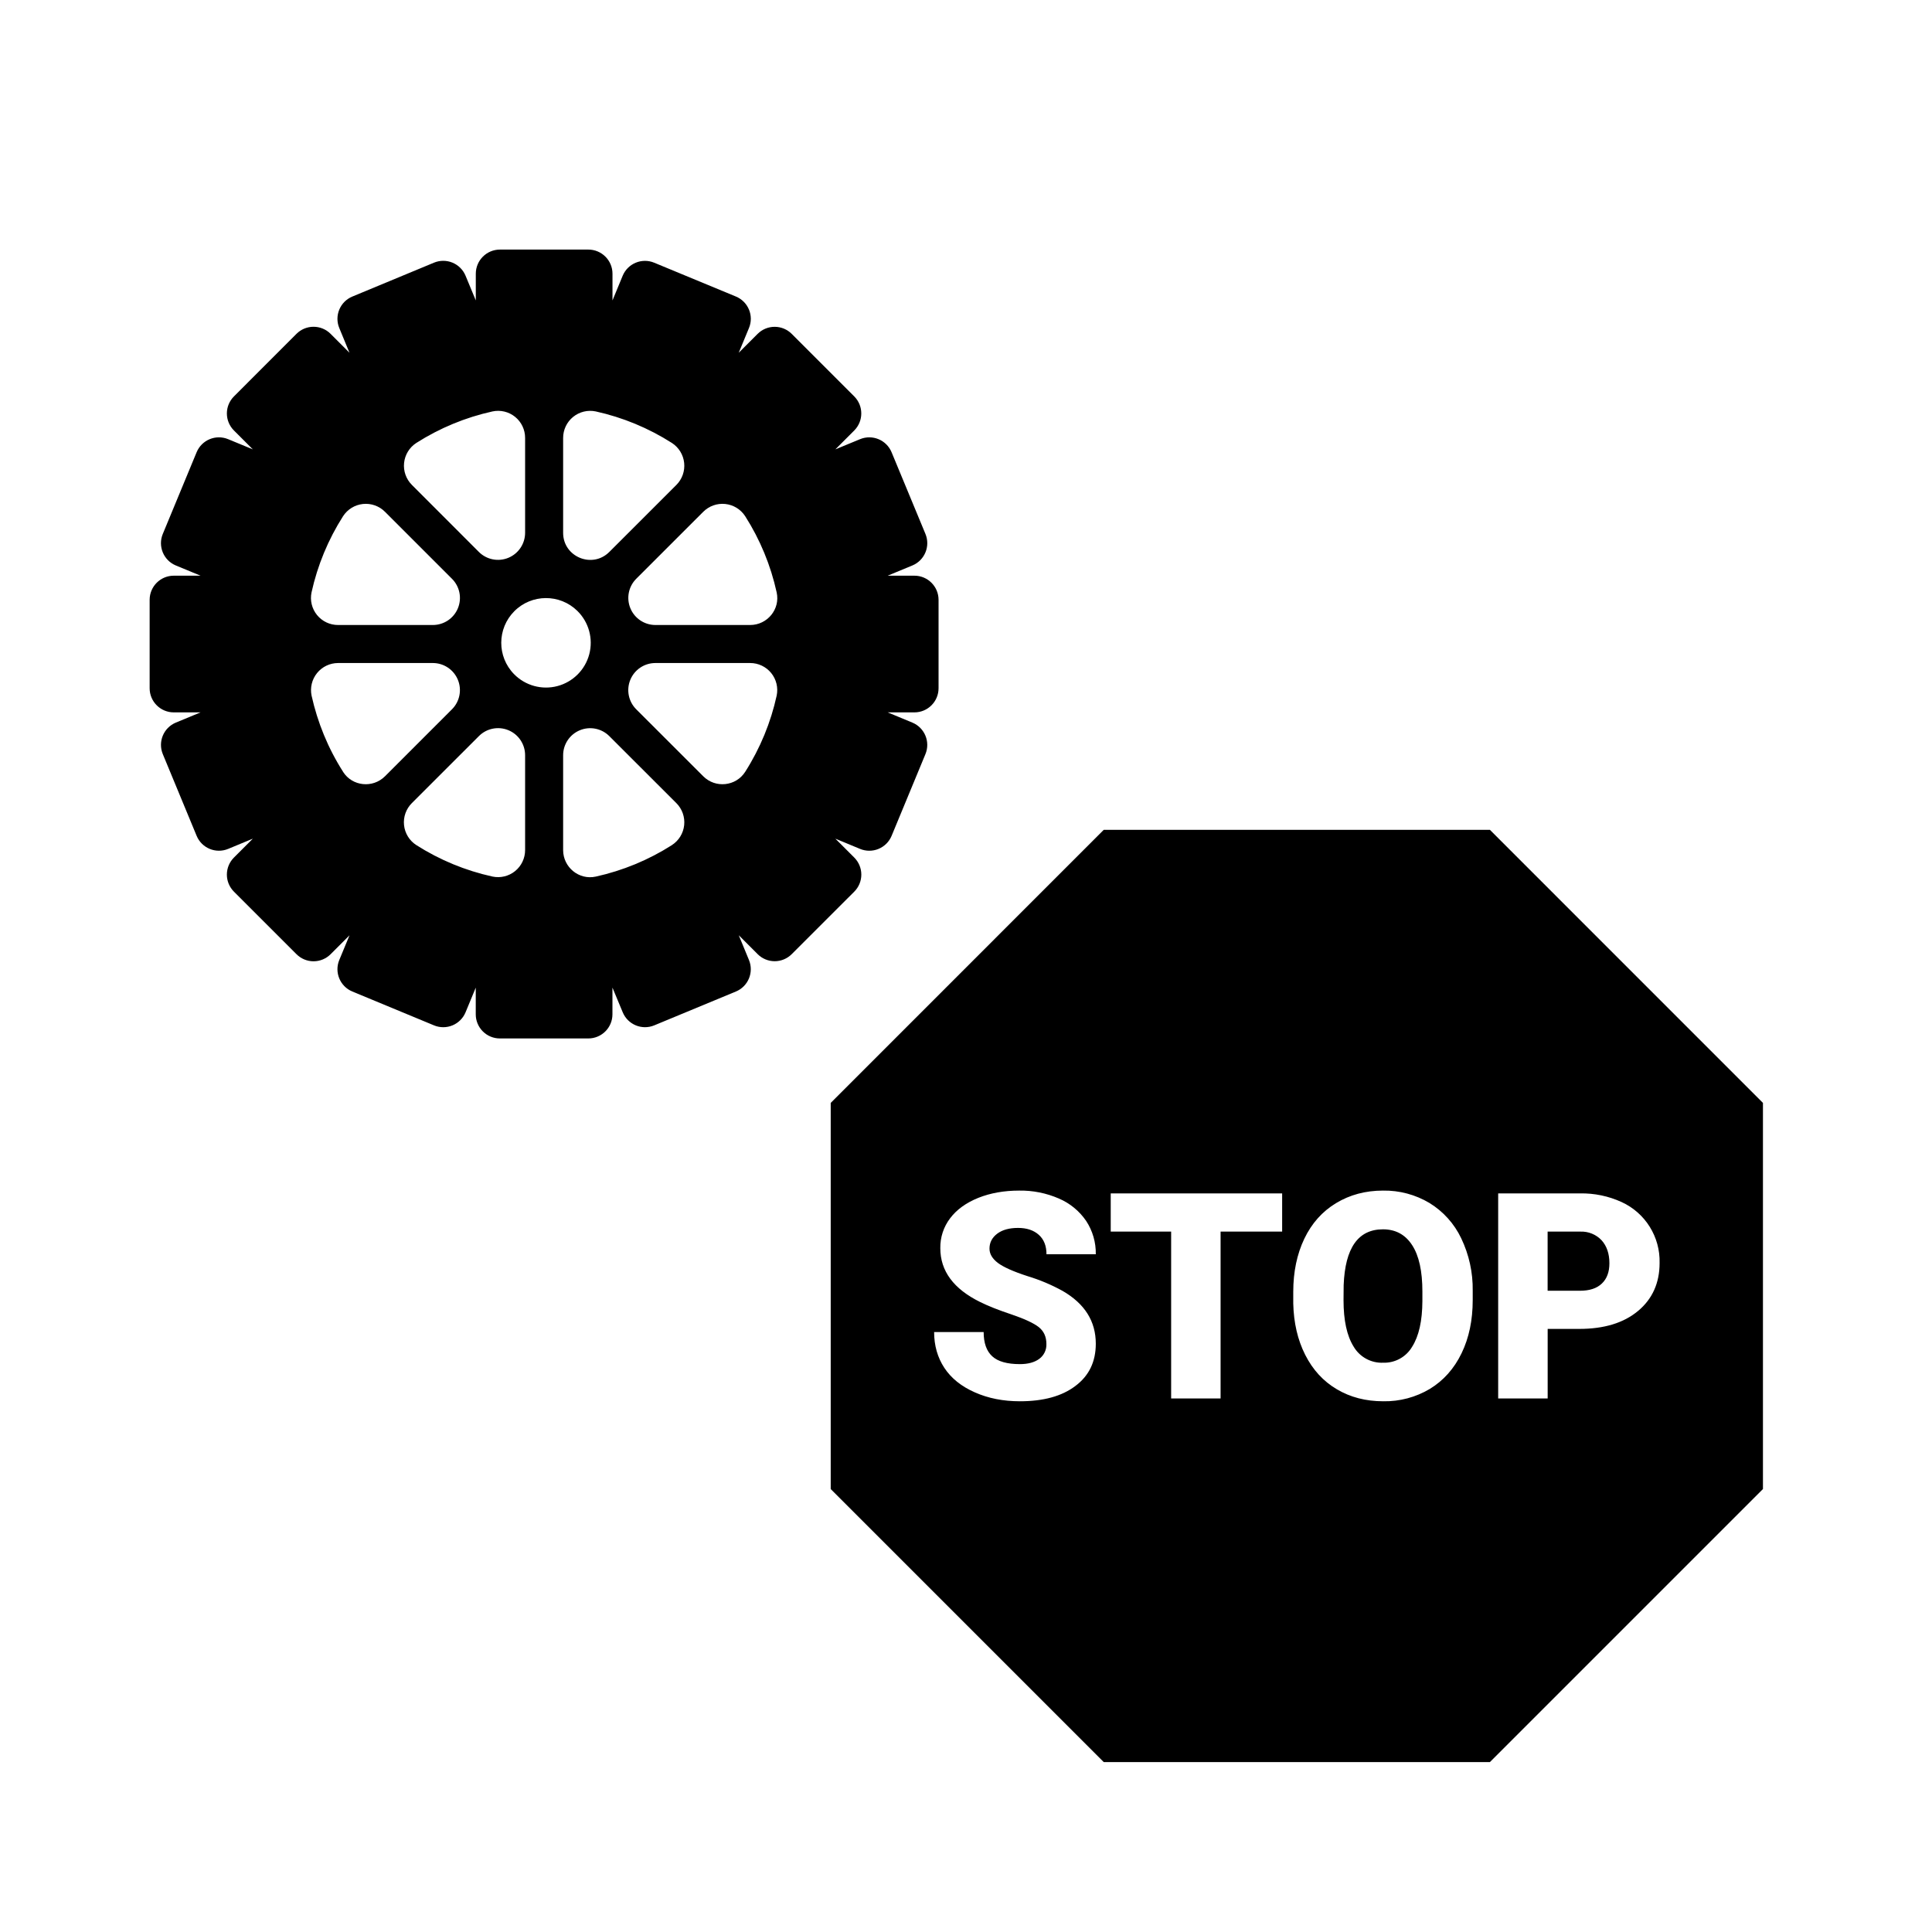
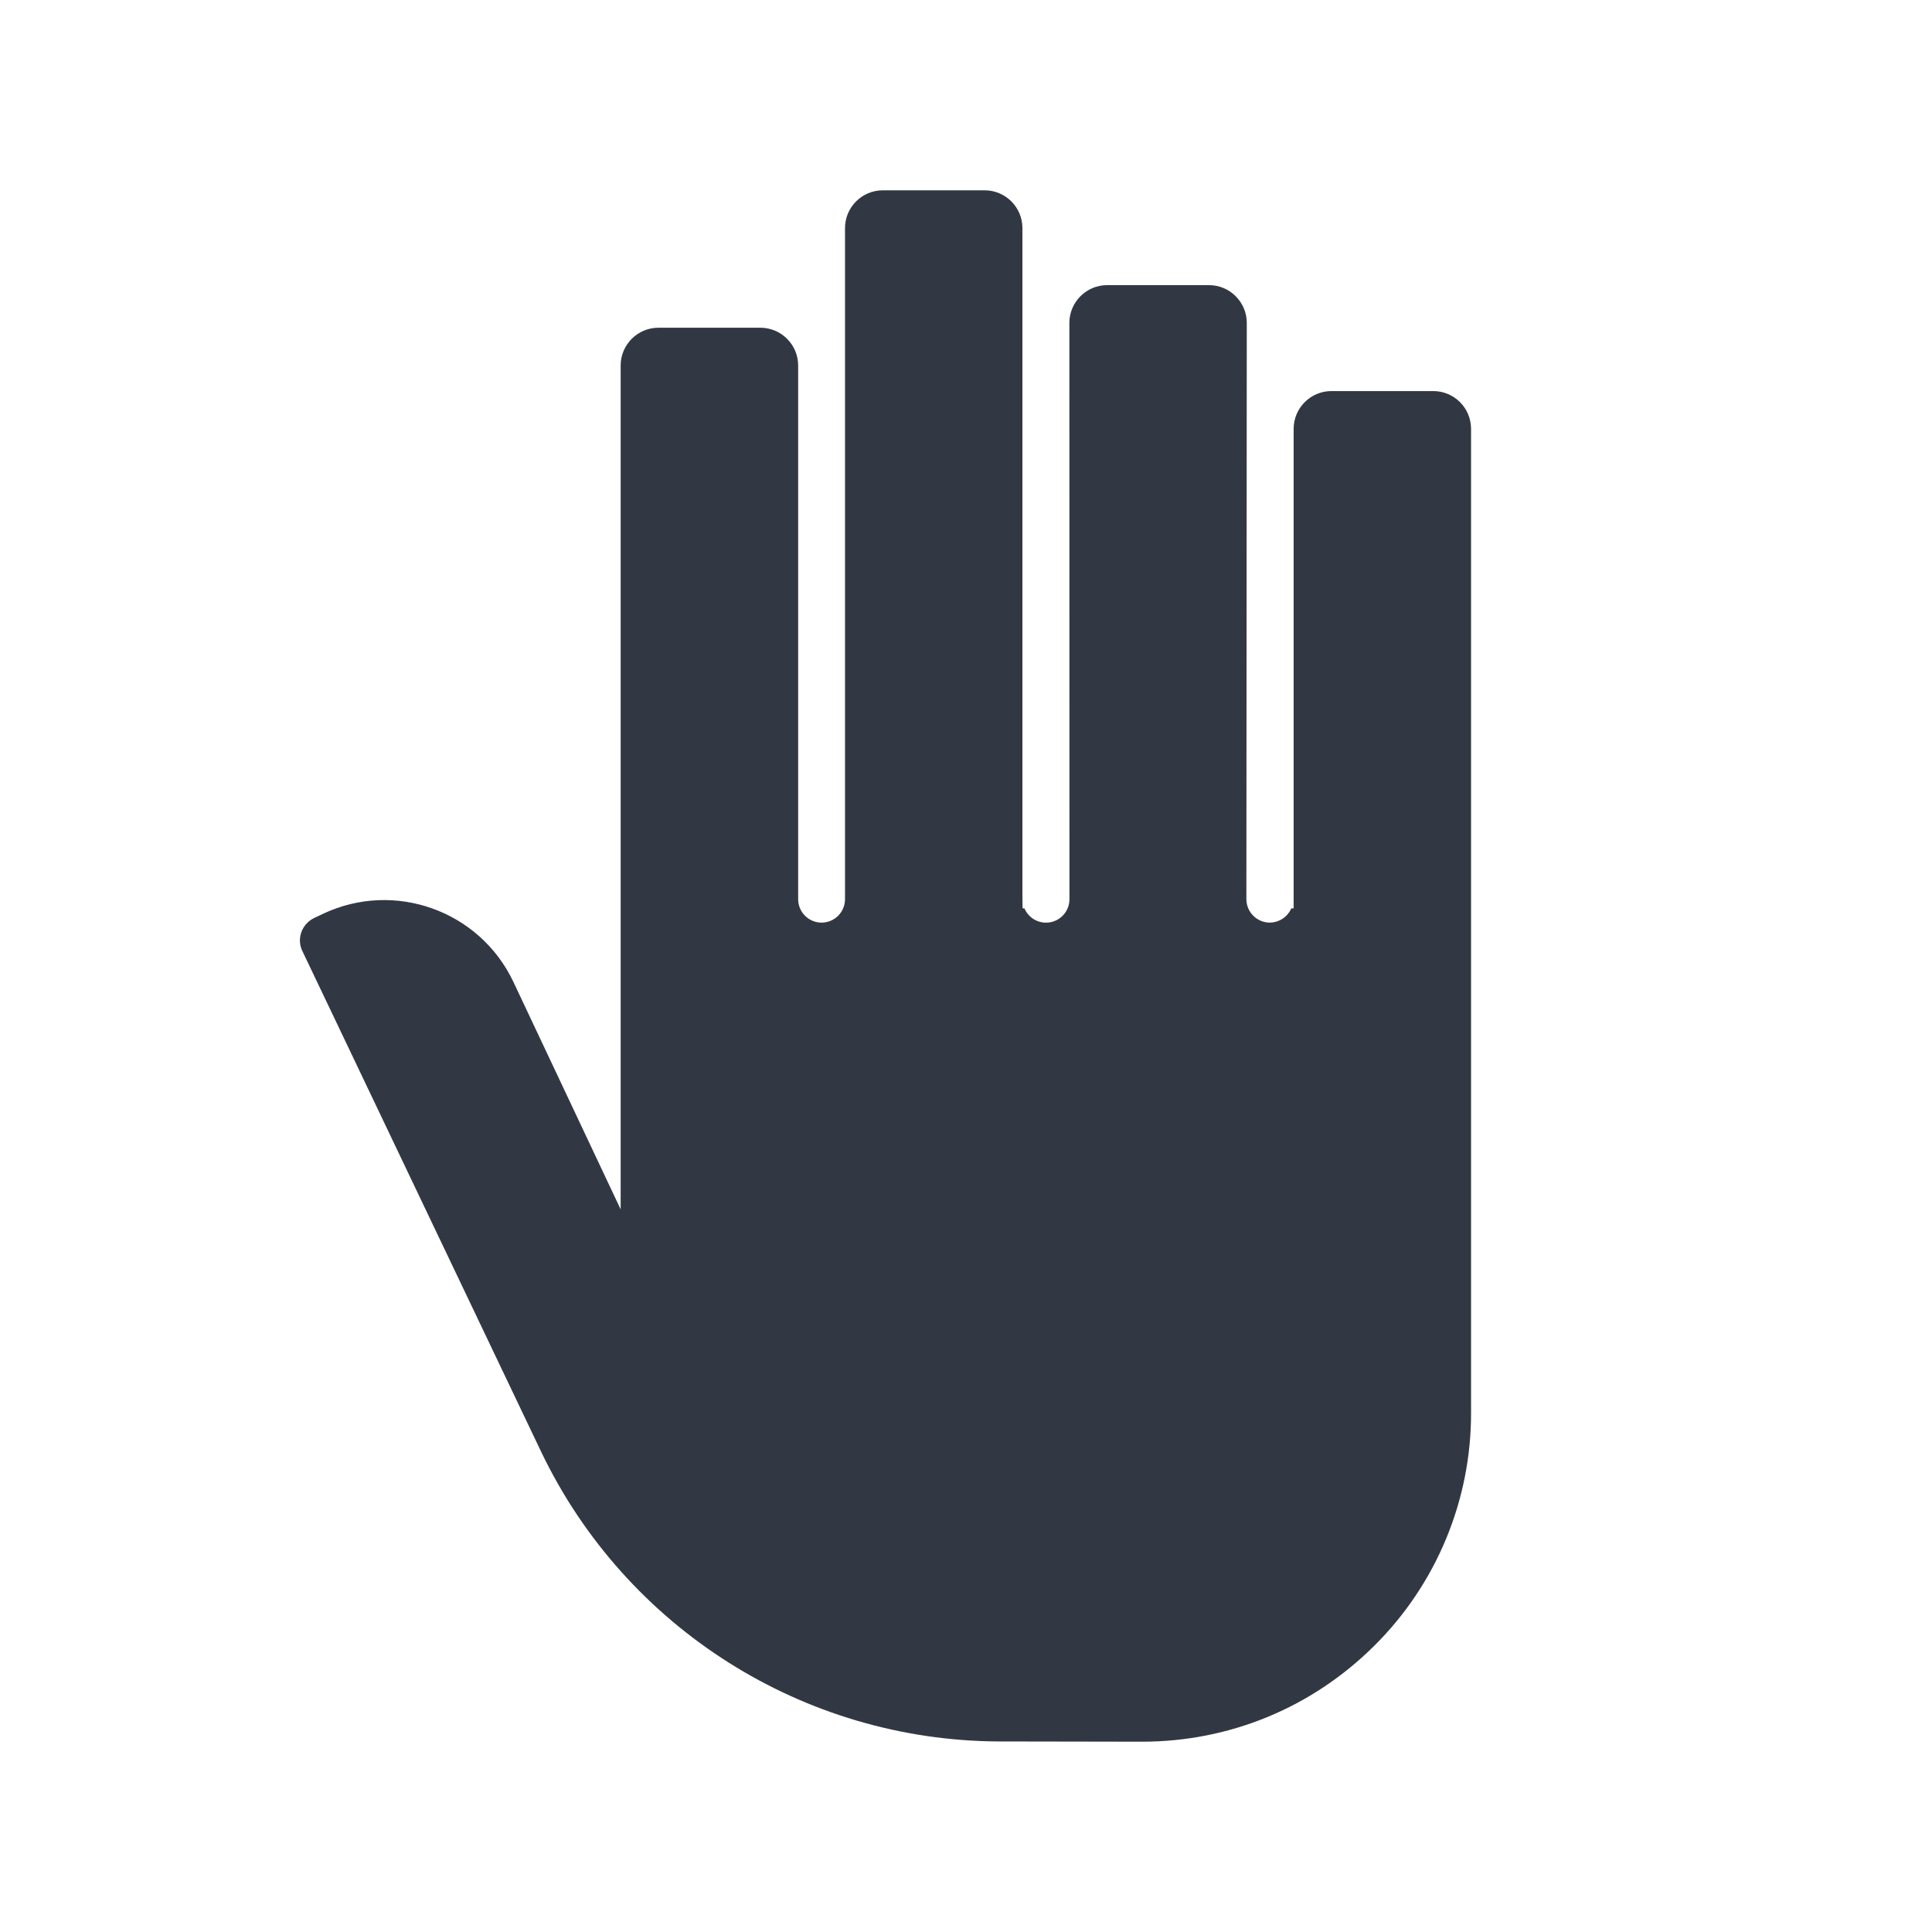
- <svg xmlns="http://www.w3.org/2000/svg" width="44" height="44" viewBox="0 0 44 44">
-   <path fill="#000" fill-rule="evenodd" d="M17.084 14.234c.391 0 .689-.36.604-.743a5.374 5.374 0 0 0-.717-1.735.617.617 0 0 0-.955-.1l-1.527 1.526a.617.617 0 0 0 .436 1.052h2.159zm-.113 3.344c.344-.54.584-1.128.717-1.735a.616.616 0 0 0-.604-.743h-2.16a.617.617 0 0 0-.435 1.053l1.527 1.526c.277.278.744.23.955-.101zm-1.67 1.669a.617.617 0 0 0 .103-.956l-1.527-1.526a.616.616 0 0 0-1.052.435v2.16c0 .39.36.688.743.604a5.383 5.383 0 0 0 1.734-.717zm-3.594-3.894a1.019 1.019 0 1 0 1.44-1.442 1.019 1.019 0 0 0-1.44 1.442zm.252 4.006V17.2a.616.616 0 0 0-1.053-.435L9.38 18.29a.617.617 0 0 0 .101.956 5.37 5.37 0 0 0 1.735.717.616.616 0 0 0 .743-.605zm-4.146-1.781c.21.331.677.379.955.101l1.526-1.526A.617.617 0 0 0 9.86 15.1h-2.16a.617.617 0 0 0-.604.743c.135.607.373 1.195.718 1.735zm0-5.822a5.391 5.391 0 0 0-.718 1.735.616.616 0 0 0 .605.743h2.159a.616.616 0 0 0 .435-1.052l-1.526-1.526a.617.617 0 0 0-.955.1zm1.668-1.668a.618.618 0 0 0-.1.956l1.525 1.526a.617.617 0 0 0 1.053-.436v-2.16a.615.615 0 0 0-.743-.604 5.386 5.386 0 0 0-1.735.718zm3.344-.113v2.16c0 .548.664.823 1.052.435l1.527-1.526a.618.618 0 0 0-.102-.956 5.383 5.383 0 0 0-1.734-.718.616.616 0 0 0-.743.605zm6.63 9.555a.549.549 0 0 1 0 .777l-1.424 1.423a.548.548 0 0 1-.776 0l-.43-.43.232.563a.55.55 0 0 1-.297.718l-1.86.771a.55.55 0 0 1-.718-.298l-.234-.562v.608a.55.55 0 0 1-.549.55h-2.014a.549.549 0 0 1-.55-.55v-.607l-.232.561a.55.55 0 0 1-.719.298l-1.86-.771a.55.55 0 0 1-.297-.718l.233-.562-.43.43a.549.549 0 0 1-.778 0l-1.424-1.424a.549.549 0 0 1 0-.777l.43-.43-.562.233a.55.55 0 0 1-.718-.298l-.77-1.86a.55.55 0 0 1 .296-.718l.563-.233h-.609a.55.55 0 0 1-.55-.55v-2.013c0-.305.247-.55.55-.55h.61l-.564-.233a.55.55 0 0 1-.296-.719l.77-1.86a.55.55 0 0 1 .718-.297l.562.232-.43-.43a.548.548 0 0 1 0-.776l1.424-1.425a.549.549 0 0 1 .777 0l.43.43-.232-.562a.549.549 0 0 1 .297-.717l1.86-.772a.55.55 0 0 1 .719.298l.233.562v-.608a.55.55 0 0 1 .55-.55h2.013a.55.55 0 0 1 .55.55v.608l.232-.562a.55.55 0 0 1 .718-.297l1.86.77c.281.116.415.438.298.718l-.233.563.43-.43a.549.549 0 0 1 .777 0l1.424 1.424a.55.55 0 0 1 0 .776l-.43.43.562-.232a.55.55 0 0 1 .718.297l.771 1.86a.55.55 0 0 1-.297.719l-.563.233h.609a.55.55 0 0 1 .55.55v2.013a.55.55 0 0 1-.55.55h-.608l.562.233a.55.55 0 0 1 .297.718l-.77 1.86a.55.55 0 0 1-.719.298l-.562-.233.43.43zm17.851 10.326c.326-.273.49-.637.49-1.092a1.483 1.483 0 0 0-.865-1.388 2.174 2.174 0 0 0-.948-.197H34.12v4.67h1.127v-1.584h.717c.569 0 1.016-.136 1.342-.41zm-3.766-.245v-.215a2.67 2.67 0 0 0-.262-1.195 1.9 1.9 0 0 0-.723-.804 2 2 0 0 0-1.058-.282c-.4 0-.756.096-1.07.286-.314.19-.554.46-.722.81-.167.35-.252.753-.252 1.21v.264c.01.44.1.83.272 1.17.172.34.411.602.72.784.308.183.66.274 1.058.274a2 2 0 0 0 1.063-.283c.31-.19.551-.46.72-.81.17-.351.254-.754.254-1.21zM29.2 28.048v-.869h-3.904v.87h1.376v3.8h1.126v-3.8H29.2zm-6.473.715c-.128-.098-.192-.206-.192-.326 0-.137.057-.25.175-.34.116-.088.275-.132.475-.132.2 0 .357.053.474.158.116.104.174.252.174.442h1.123a1.34 1.34 0 0 0-.22-.76 1.436 1.436 0 0 0-.622-.51 2.183 2.183 0 0 0-.903-.18c-.343 0-.654.055-.93.165-.275.111-.49.264-.64.462a1.093 1.093 0 0 0-.226.685c0 .52.303.928.908 1.226.186.092.426.187.718.284.293.1.498.195.615.286.116.092.175.22.175.385a.4.4 0 0 1-.162.339c-.109.08-.256.12-.441.12-.292 0-.502-.06-.63-.178-.13-.118-.196-.303-.196-.553h-1.128c0 .308.078.58.232.815.156.237.387.423.693.558.307.137.65.204 1.029.204.536 0 .959-.116 1.265-.35.31-.232.463-.553.463-.961 0-.512-.252-.912-.757-1.203a4.148 4.148 0 0 0-.795-.335c-.323-.104-.548-.205-.677-.301zm11.205-9.864l6.218 6.219v8.794l-6.218 6.218h-8.795l-6.218-6.218v-8.794l6.218-6.219h8.795zm2.064 9.15a.63.63 0 0 1 .48.198c.118.131.177.306.177.523 0 .199-.057.353-.172.462-.115.11-.28.164-.5.164h-.735v-1.348h.75zm-4.5-.052c.289 0 .51.121.665.361.156.24.233.592.233 1.057v.215c-.002.453-.08.8-.234 1.042a.737.737 0 0 1-.657.363.744.744 0 0 1-.677-.37c-.152-.245-.228-.596-.228-1.054l.003-.344c.033-.847.33-1.27.895-1.27z" />
+ <svg xmlns="http://www.w3.org/2000/svg" width="24" height="24" viewBox="0 0 24 24">
+   <path fill="#323843" fill-rule="evenodd" d="M9.444 4.071H8.18a.47.47 0 0 0-.47.47v10.482l-1.334-2.829a1.777 1.777 0 0 0-2.362-.843l-.112.053a.312.312 0 0 0-.158.175.3.3 0 0 0 .012.235l2.97 6.228a6.336 6.336 0 0 0 5.675 3.591l1.777.003h.008c1.09 0 2.115-.424 2.888-1.194a4.064 4.064 0 0 0 1.2-2.893V5.327a.469.469 0 0 0-.47-.469H16.54a.47.47 0 0 0-.47.47v5.956h-.029a.295.295 0 0 1-.268.177.292.292 0 0 1-.29-.29l.005-7.159a.47.47 0 0 0-.47-.47h-1.264a.47.47 0 0 0-.47.47l.001 7.158a.291.291 0 0 1-.559.114h-.023l-.002-.114V2.834a.47.47 0 0 0-.469-.47h-1.265a.47.47 0 0 0-.47.47v8.336a.291.291 0 0 1-.582 0V4.541a.47.47 0 0 0-.47-.47" />
</svg>
